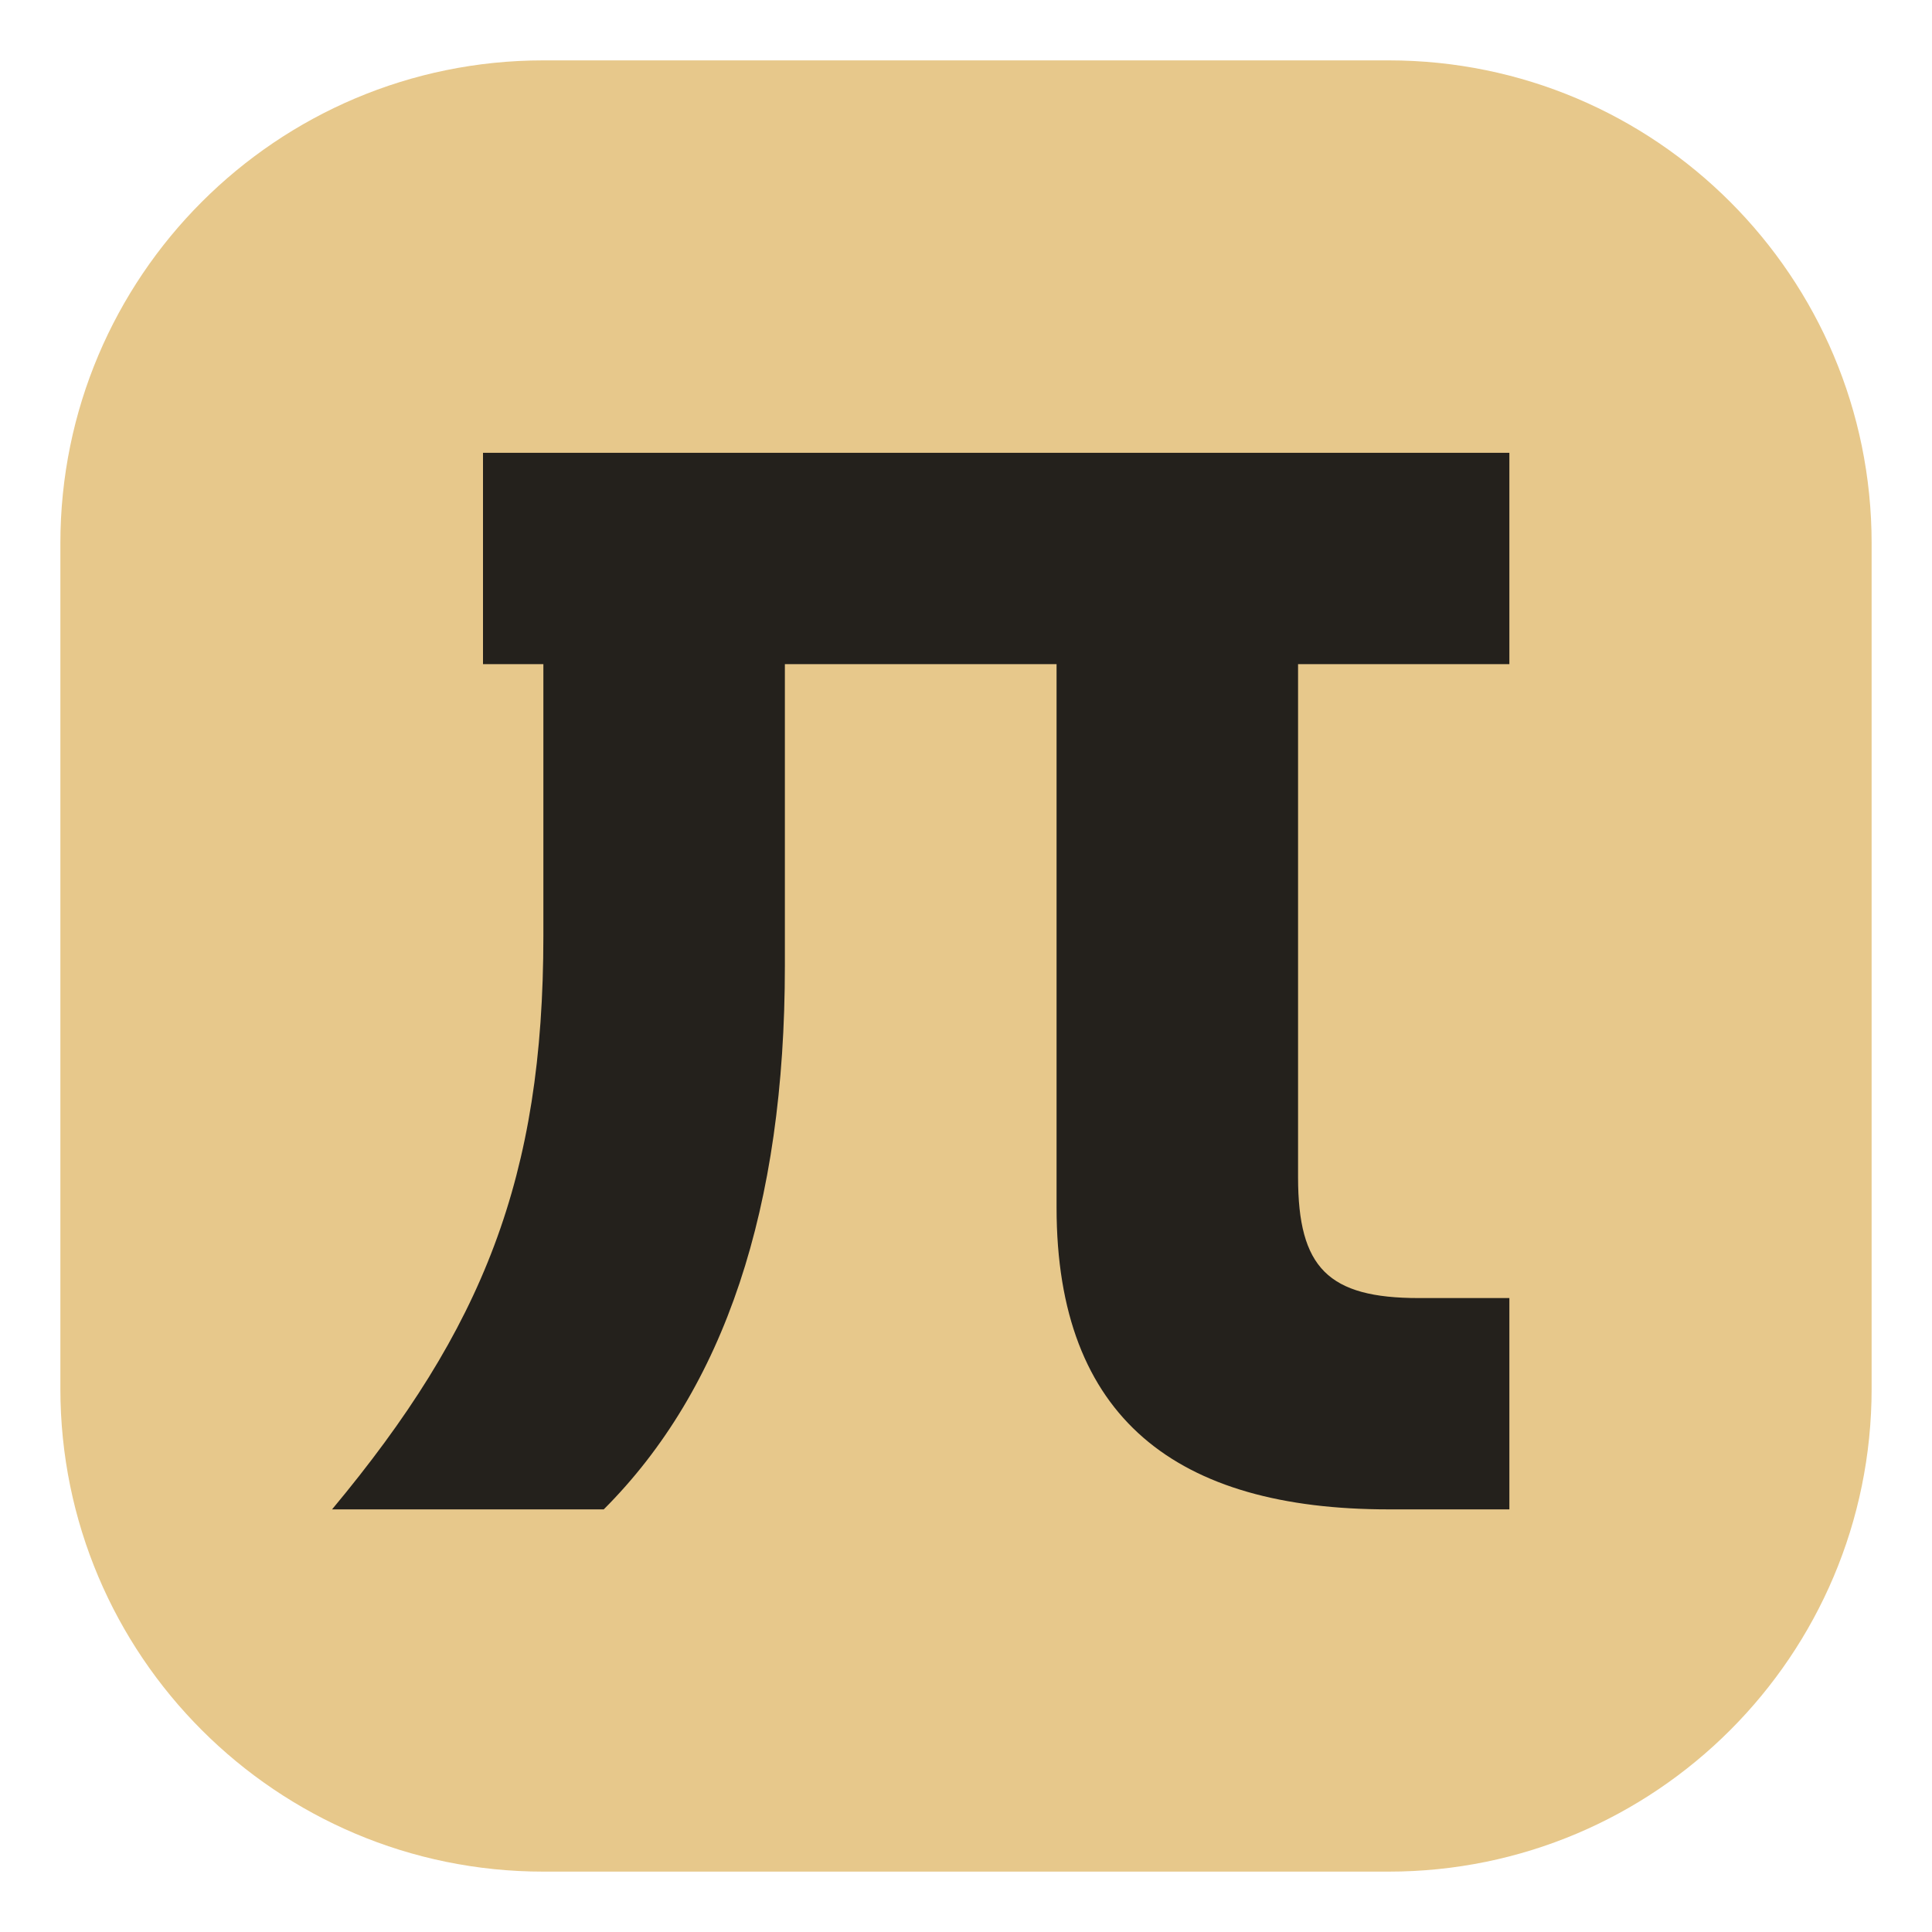
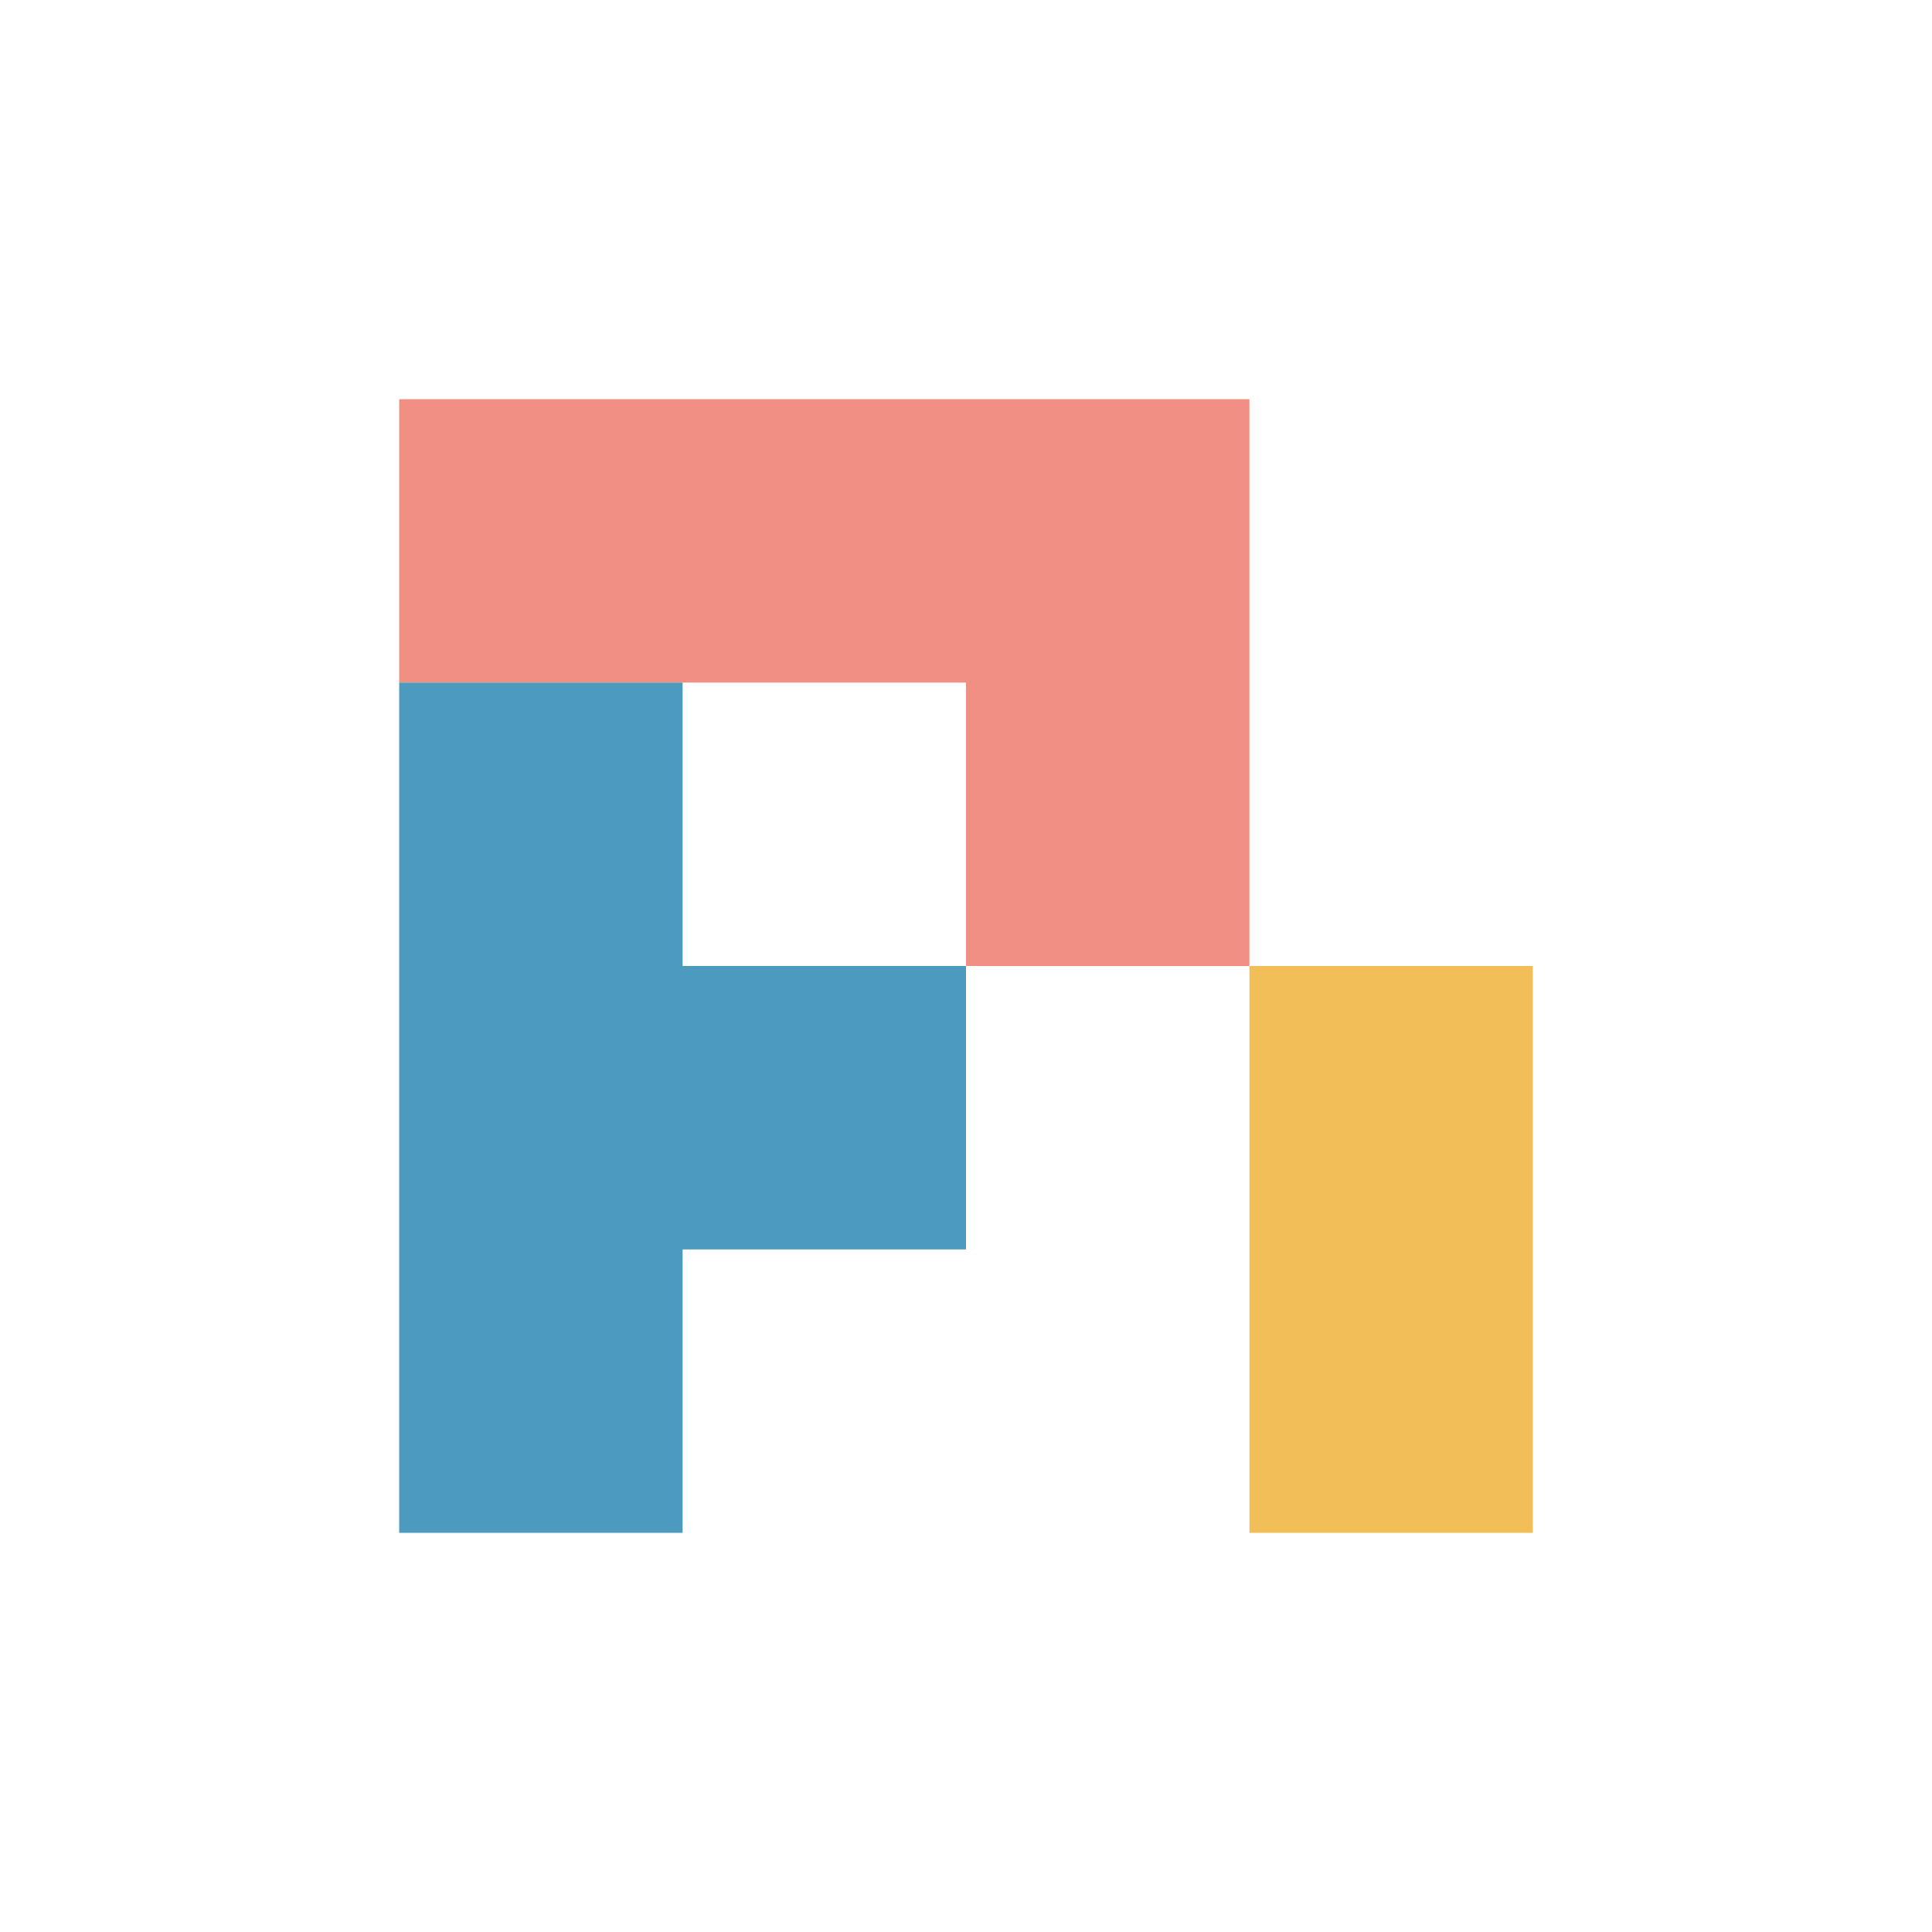
- <svg xmlns="http://www.w3.org/2000/svg" width="64" height="64" viewBox="0 0 64 64">
-   <rect x="2" y="2" width="60" height="60" rx="16" fill="#e7c88b" />
-   <path d="M16 20h34v7h-7v17c0 3 1 4 4 4h3v7h-4c-7 0-11-3-11-10V27h-9v10c0 8-2 14-6 18h-9c5-6 7-11 7-19v-9h-2z" transform="translate(0 -5)" fill="#24211c" />
+ <svg xmlns="http://www.w3.org/2000/svg" viewBox="0 0 800 800">
+   <path fill="#F09082" d="M165.29 165.29H517.36V400H400V282.65H165.29Z" />
+   <path fill="#4D9ABF" d="M165.29 282.65H282.65V400H400V517.36H282.65V634.72H165.29Z" />
+   <path fill="#F1BE58" d="M517.36 400H634.72V634.72H517.36Z" />
</svg>
